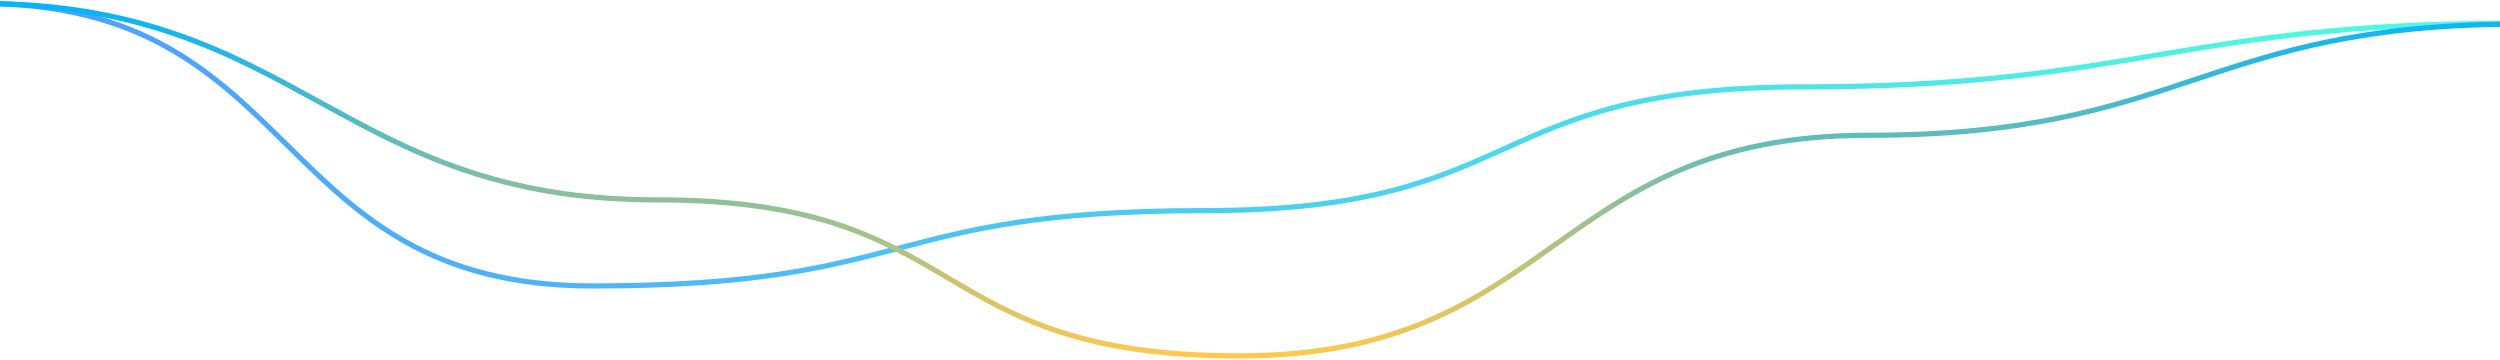
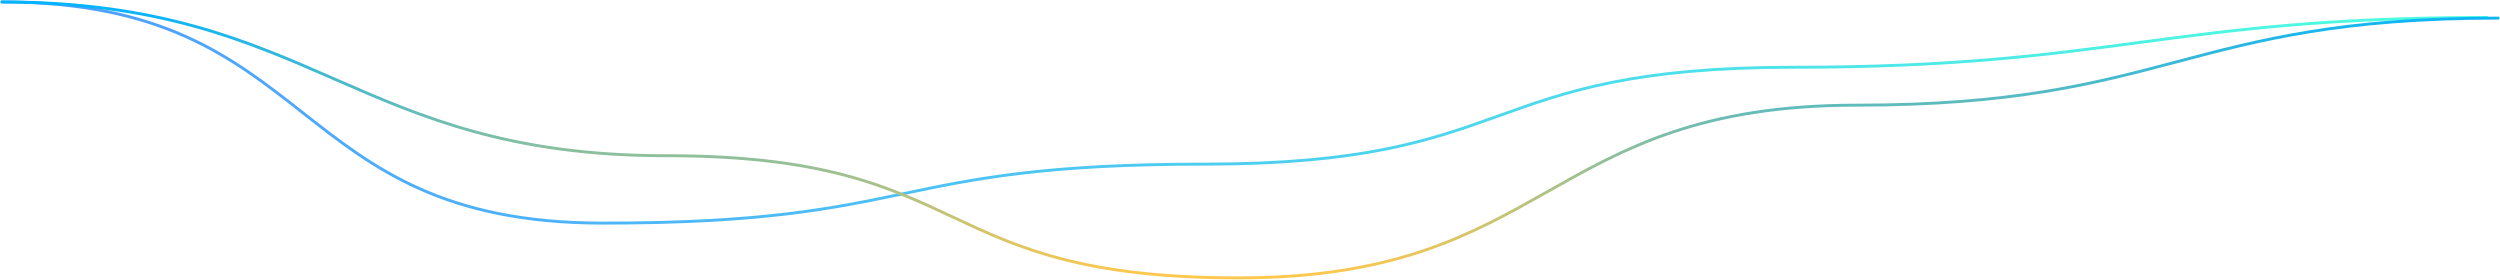
- <svg xmlns="http://www.w3.org/2000/svg" width="1440" height="207" viewBox="0 0 1440 207" fill="none">
-   <path d="M-11 1.997C176.236 1.997 154.092 164.707 341.328 164.707C528.564 164.707 506.42 121.317 693.656 121.317C880.892 121.317 852.037 50.035 1039.27 50.035C1226.51 50.035 1258.23 13.415 1445.47 13.415" stroke="url(#paint0_linear)" stroke-width="3" stroke-linecap="round" />
-   <path d="M-11 1.997C171.943 1.997 195.296 115.119 378.239 115.119C561.181 115.119 530.846 204.997 713.789 204.997C896.732 204.997 893.241 77.928 1076.18 77.928C1259.13 77.928 1269.06 13.882 1452 13.882" stroke="url(#paint1_linear)" stroke-width="3" stroke-linecap="round" />
+ <svg xmlns="http://www.w3.org/2000/svg" width="2564" height="287" viewBox="0 0 2564 287" fill="none">
+   <path d="M2 2C329.63 2 290.883 228.832 618.514 228.832C946.144 228.832 907.397 168.343 1235.03 168.343C1562.66 168.343 1512.17 68.969 1839.8 68.969C2167.43 68.969 2222.94 17.918 2550.57 17.918" stroke="url(#paint0_linear)" stroke-width="3" stroke-linecap="round" />
+   <path d="M2 2C322.119 2 362.982 159.702 683.101 159.702C1003.22 159.702 950.138 285 1270.26 285C1590.38 285 1584.27 107.855 1904.39 107.855C2224.5 107.855 2241.88 18.57 2562 18.57" stroke="url(#paint1_linear)" stroke-width="3" stroke-linecap="round" />
  <defs>
-     <linearGradient id="paint0_linear" x1="1445.47" y1="164.707" x2="42.1" y2="164.707" gradientUnits="userSpaceOnUse">
+     <linearGradient id="paint0_linear" x1="2550.57" y1="228.832" x2="94.917" y2="228.832" gradientUnits="userSpaceOnUse">
      <stop stop-color="#4DFFDF" />
      <stop offset="1" stop-color="#4DA1FF" />
    </linearGradient>
-     <linearGradient id="paint1_linear" x1="720.5" y1="204.997" x2="720.5" y2="1.997" gradientUnits="userSpaceOnUse">
+     <linearGradient id="paint1_linear" x1="1282" y1="285" x2="1282" y2="2" gradientUnits="userSpaceOnUse">
      <stop stop-color="#FFC84C" />
      <stop offset="1" stop-color="#00B4FF" />
    </linearGradient>
  </defs>
</svg>
